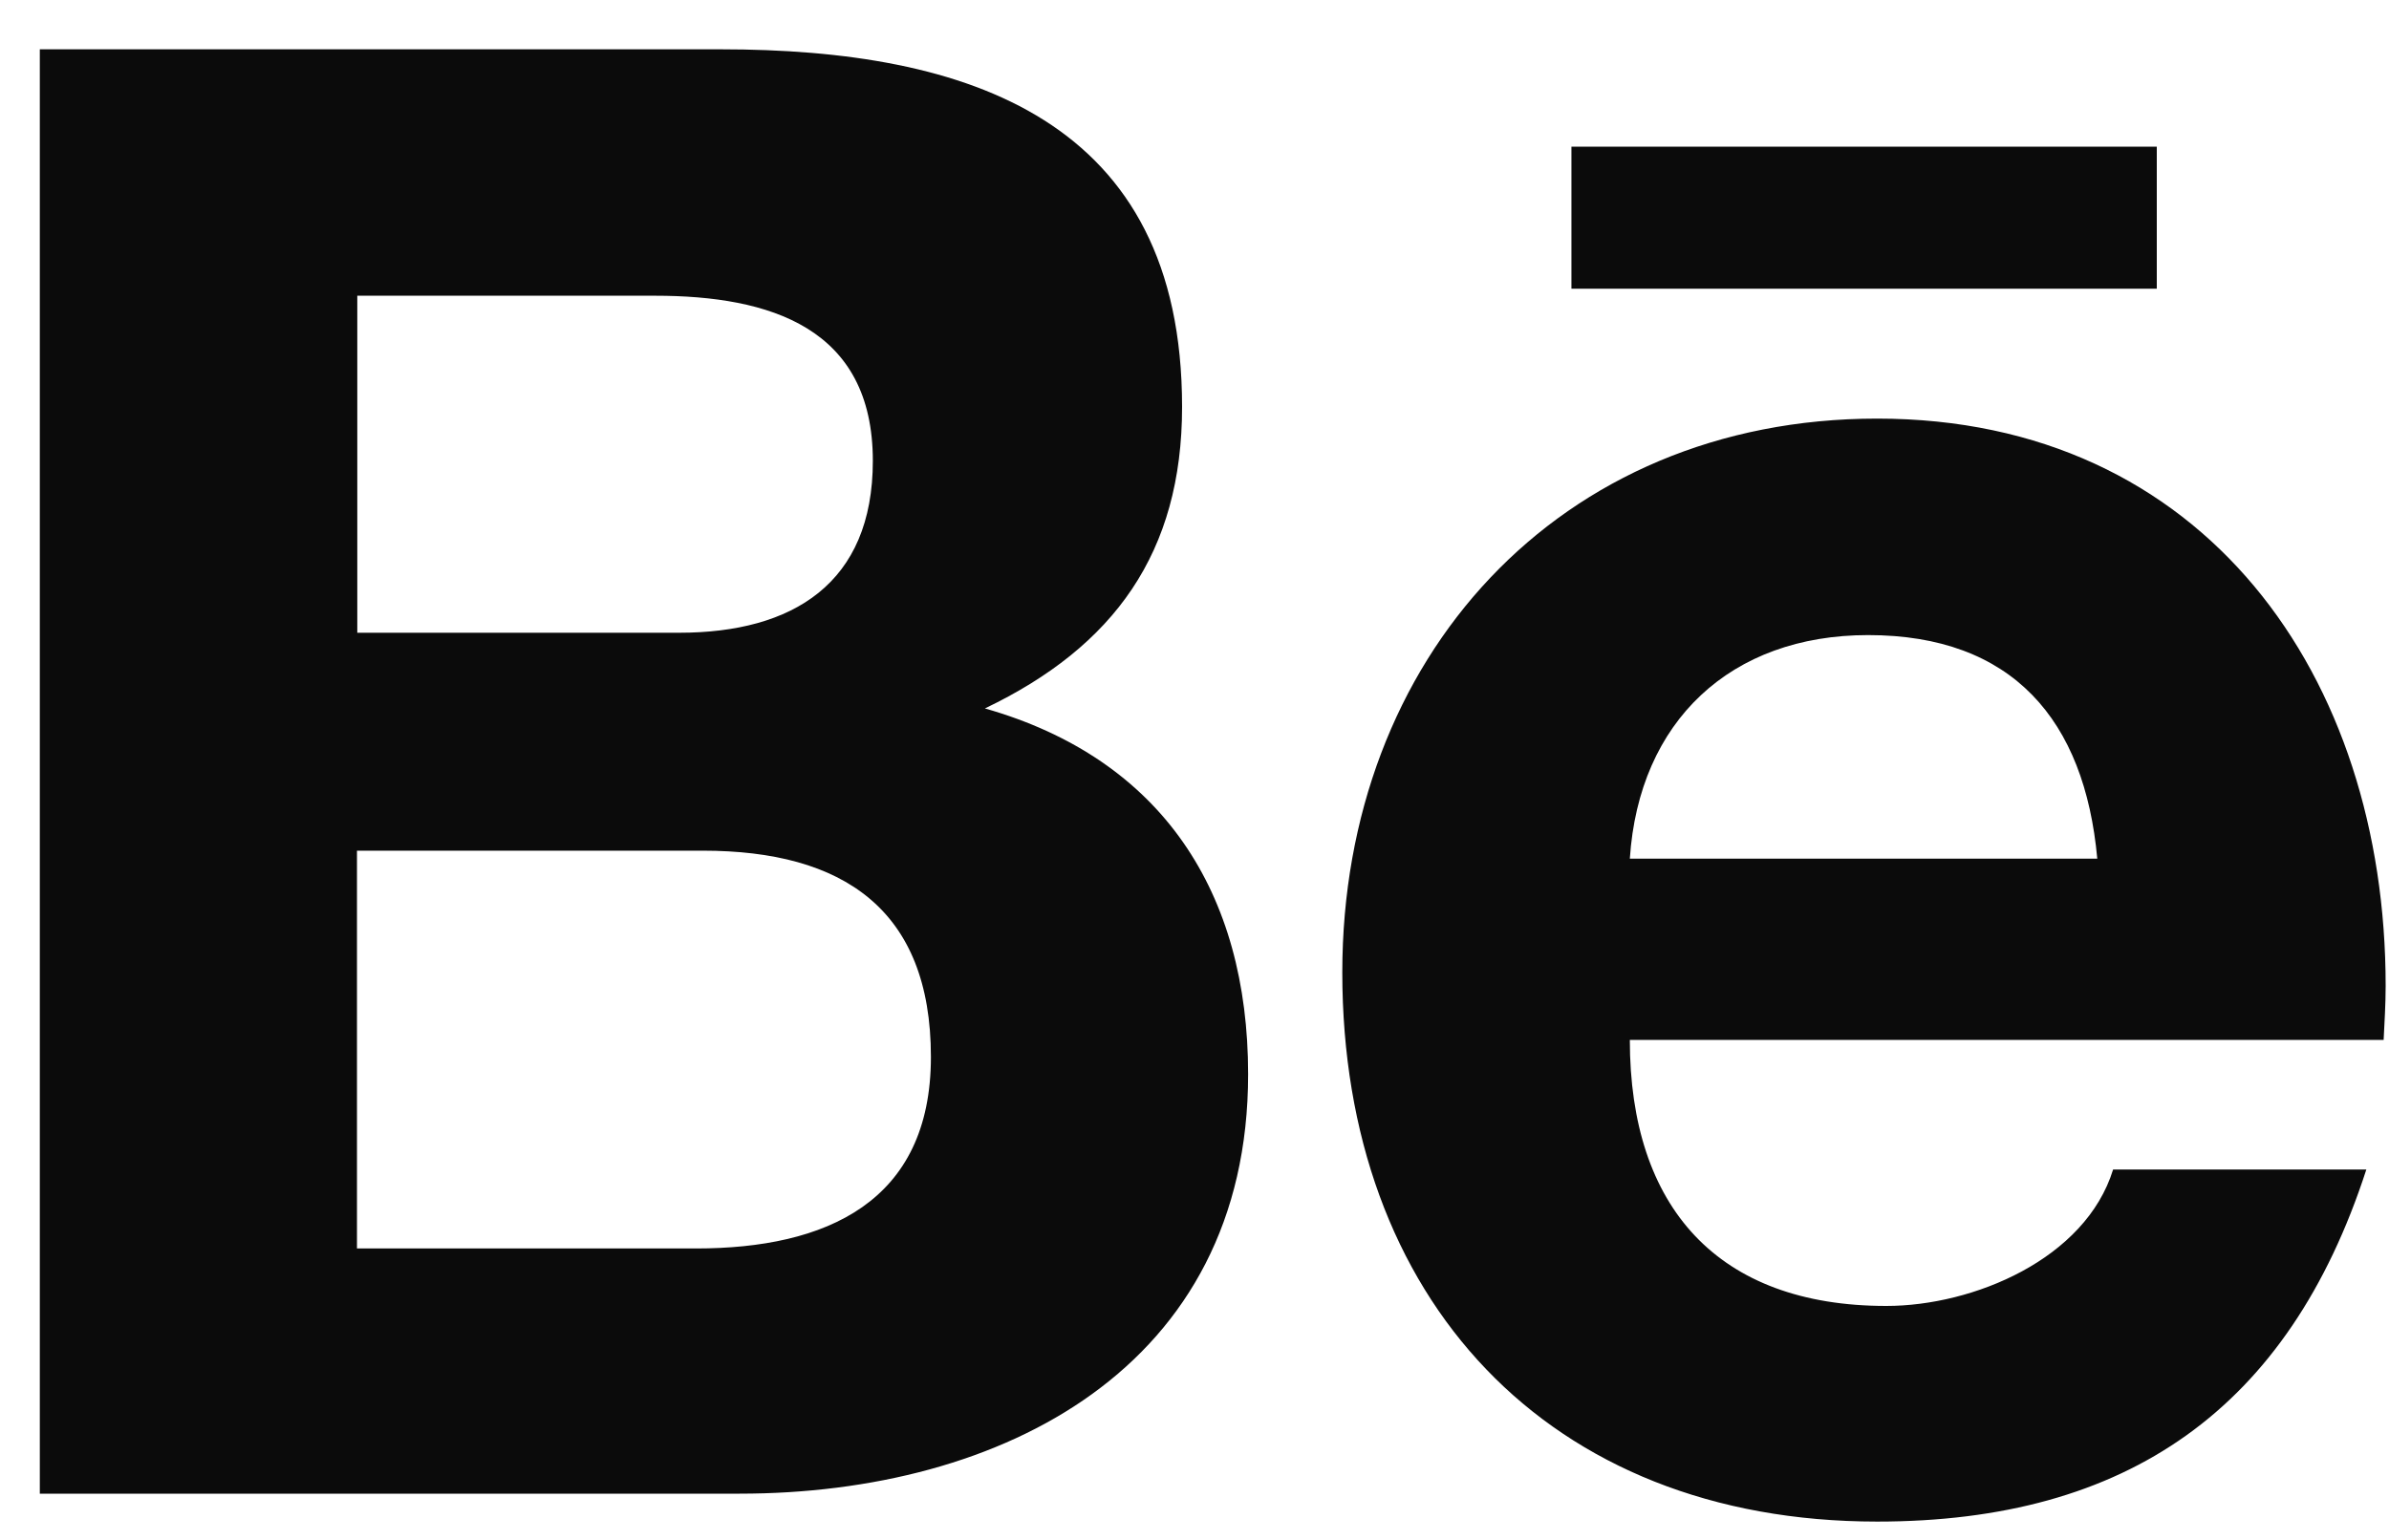
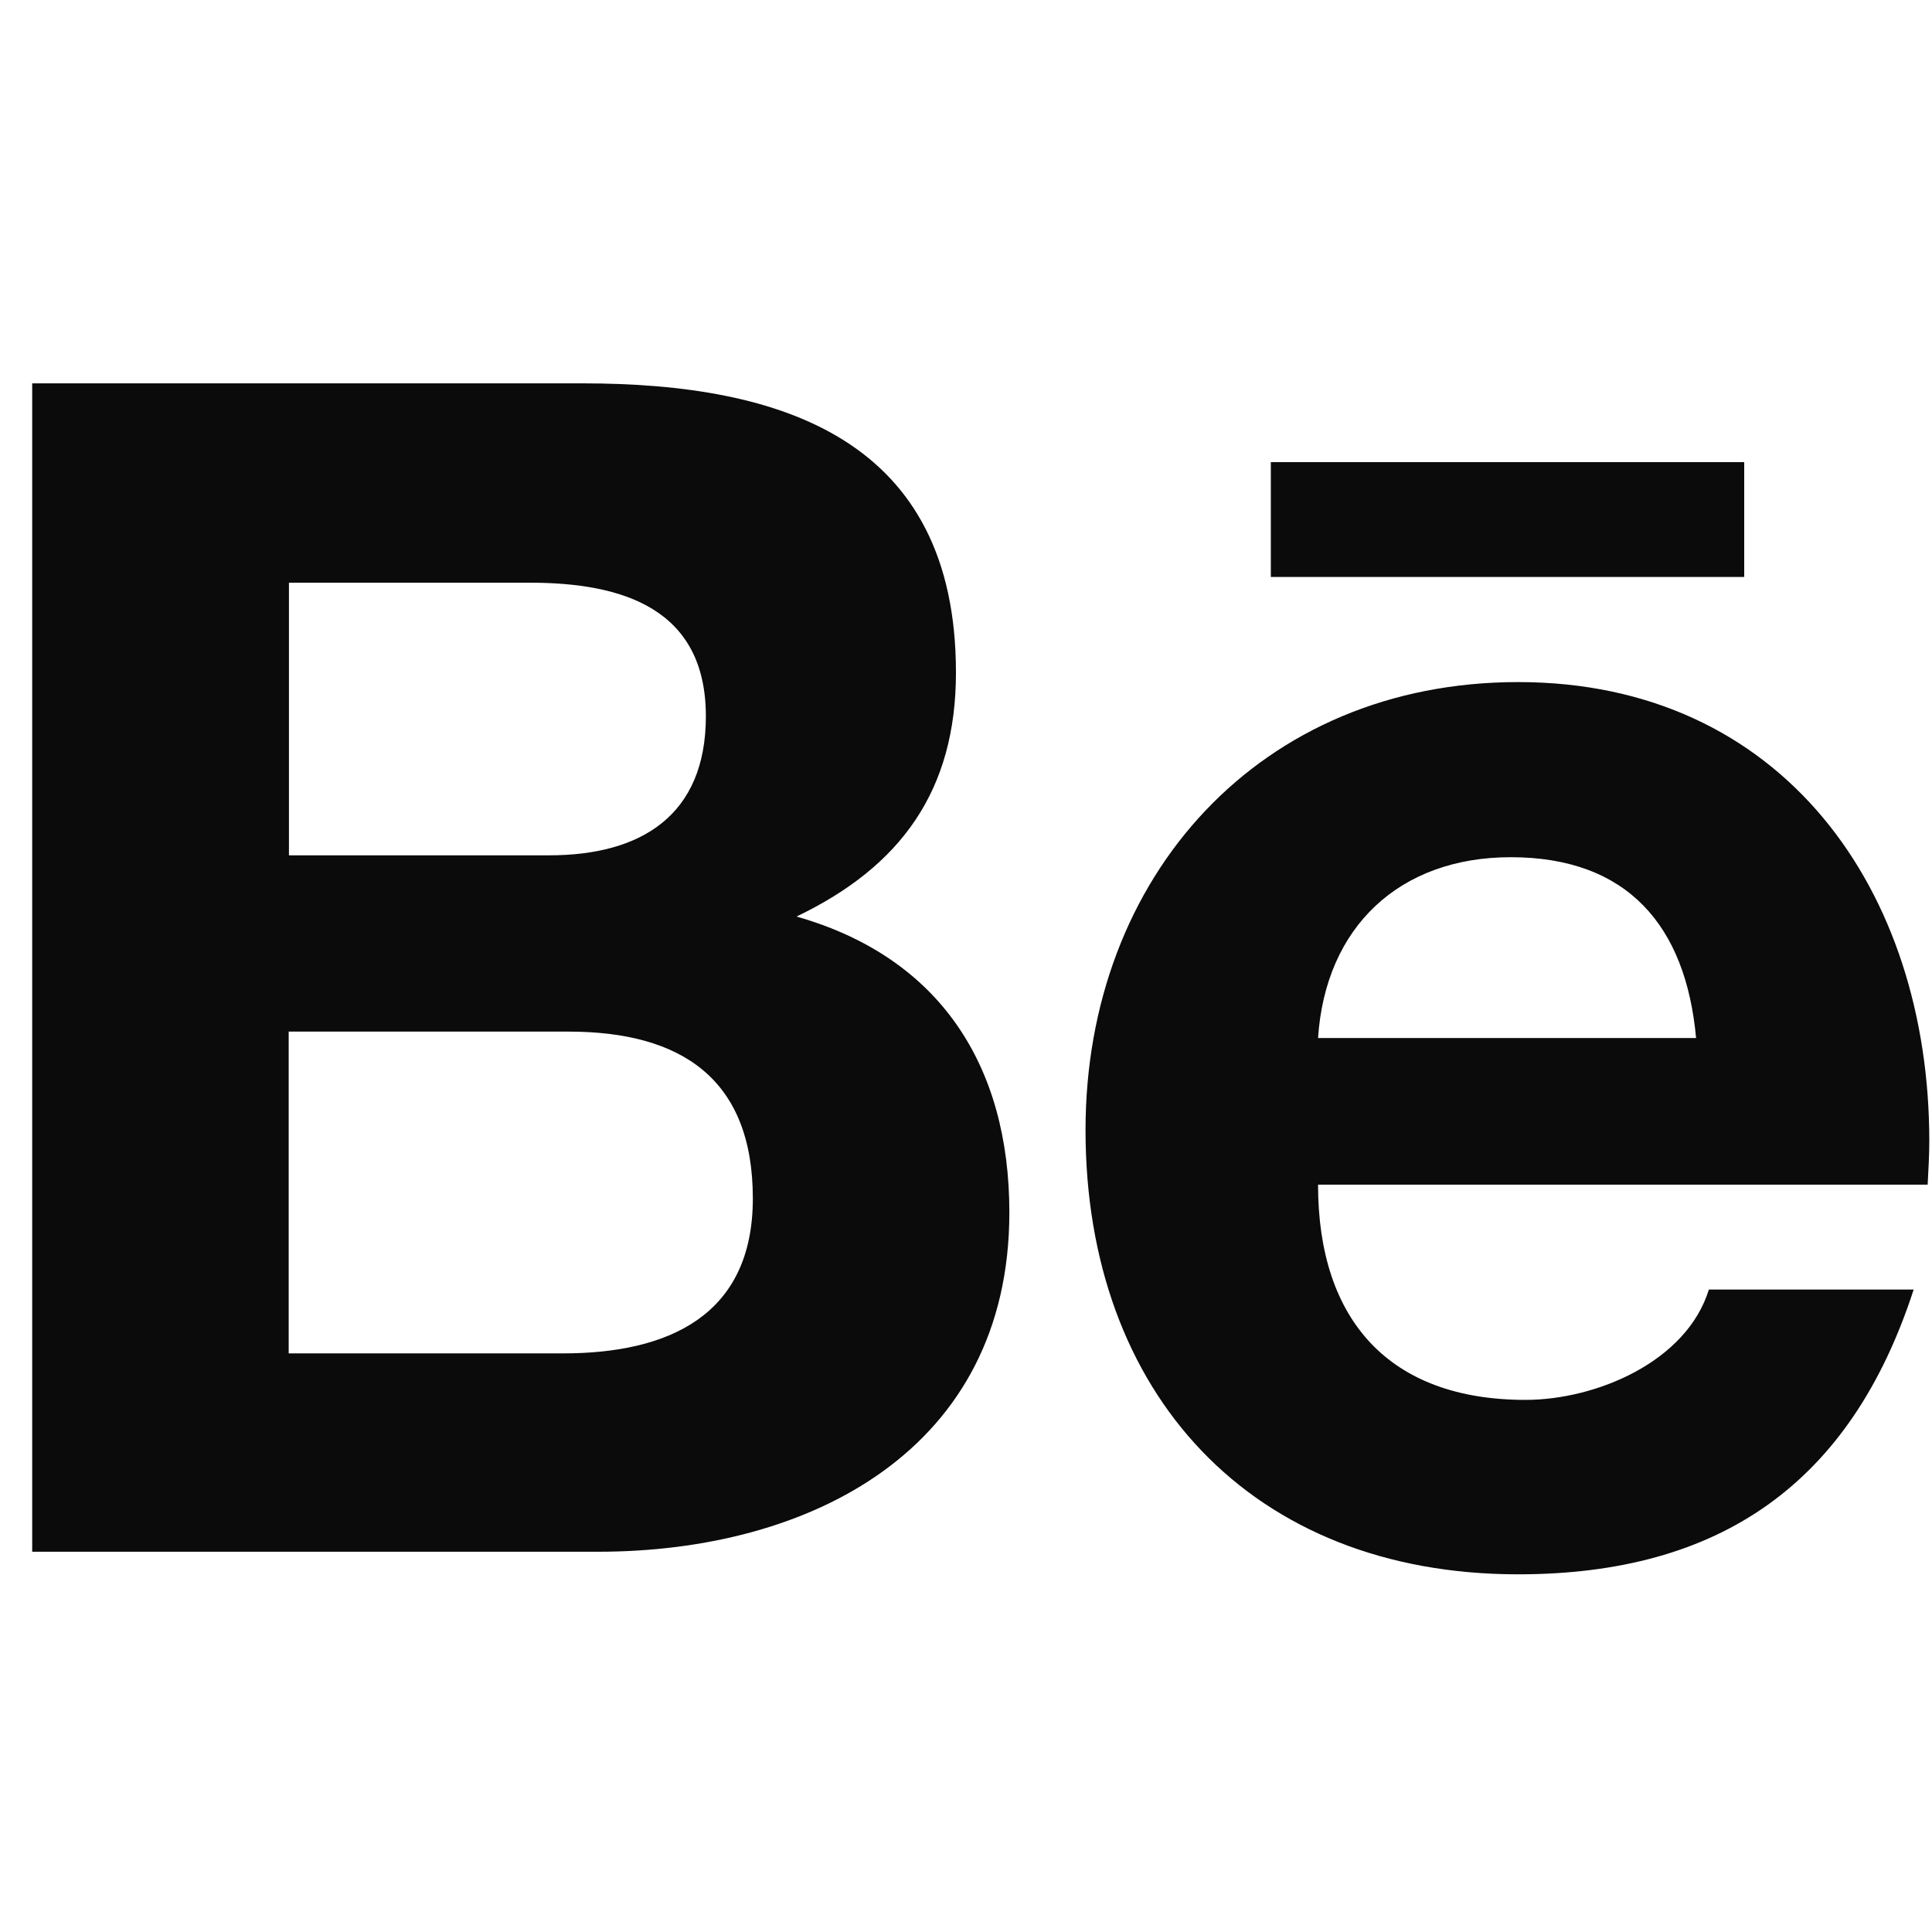
- <svg xmlns="http://www.w3.org/2000/svg" width="45" height="29" viewBox="0 0 45 29" fill="none">
+ <svg xmlns="http://www.w3.org/2000/svg" width="29" height="29" viewBox="0 0 45 29" fill="none">
  <path id="Vector" d="M29.6 2.764H40.626V5.439H29.6V2.764ZM18.552 13.348C20.989 12.182 22.266 10.408 22.266 7.666C22.266 2.244 18.231 0.929 13.572 0.929H0.75V28.143H13.931C18.872 28.143 23.51 25.767 23.51 20.24C23.51 16.824 21.896 14.299 18.552 13.348ZM6.73 5.572H12.34C14.501 5.572 16.441 6.174 16.441 8.683C16.441 10.993 14.932 11.922 12.793 11.922H6.73V5.572ZM13.114 23.523H6.724V16.028H13.241C15.871 16.028 17.535 17.128 17.535 19.914C17.535 22.655 15.551 23.523 13.114 23.523ZM44.937 18.576C44.937 12.745 41.527 7.887 35.359 7.887C29.363 7.887 25.284 12.403 25.284 18.322C25.284 24.457 29.147 28.669 35.359 28.669C40.063 28.669 43.108 26.552 44.573 22.036H39.803C39.283 23.722 37.172 24.606 35.531 24.606C32.358 24.606 30.7 22.749 30.7 19.593H44.899C44.915 19.267 44.937 18.924 44.937 18.576ZM30.7 16.178C30.871 13.585 32.601 11.966 35.188 11.966C37.907 11.966 39.267 13.563 39.505 16.178H30.7Z" fill="#0B0B0B" />
</svg>
